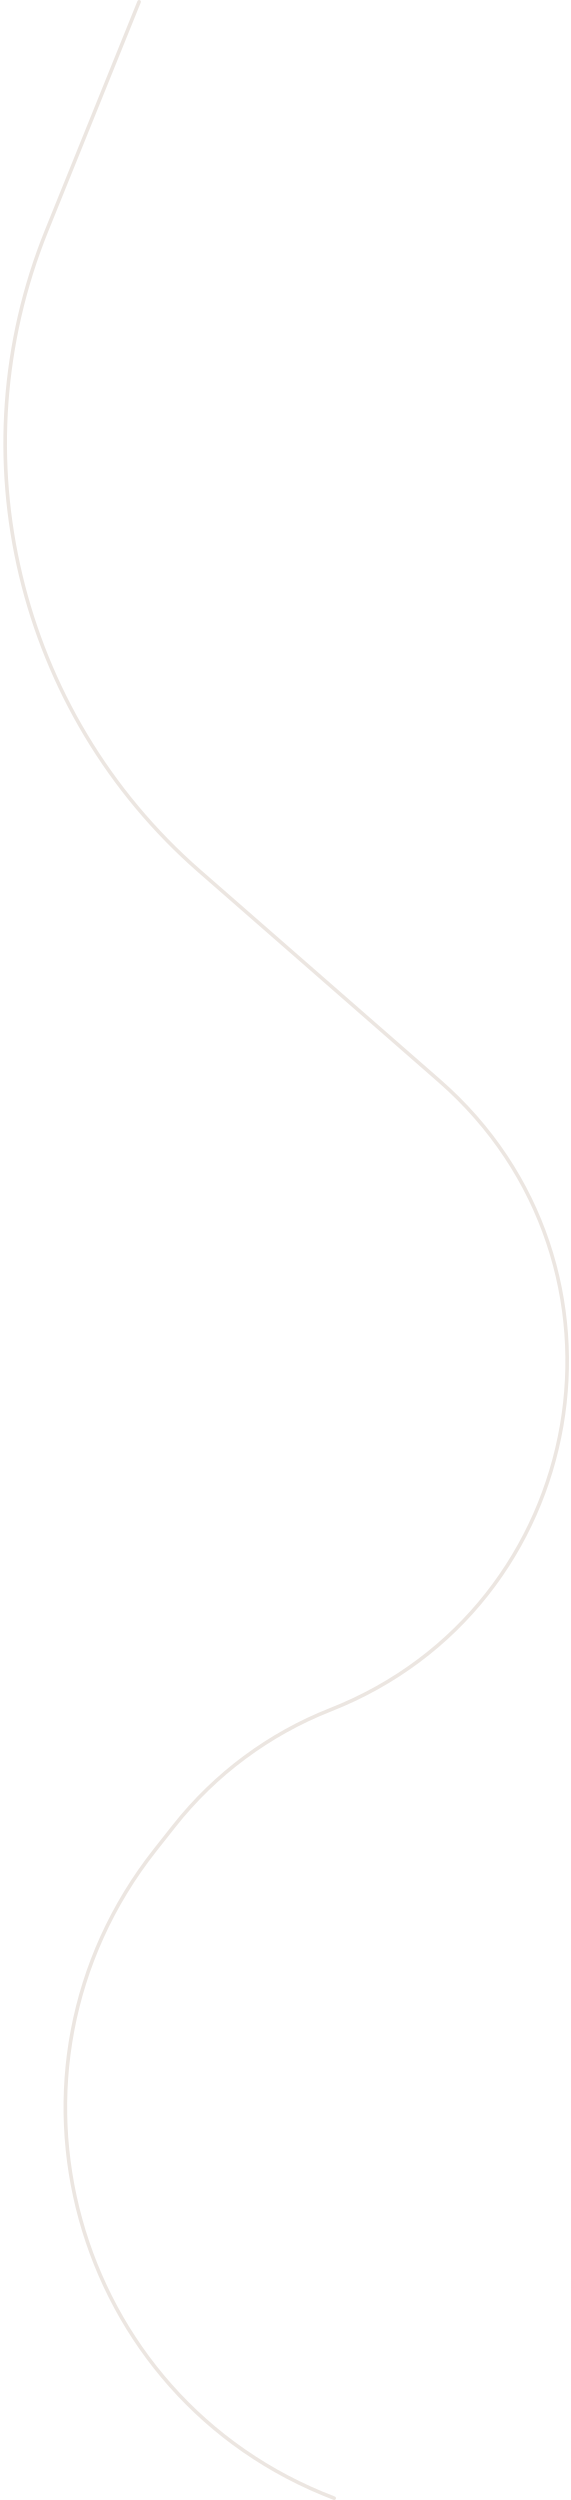
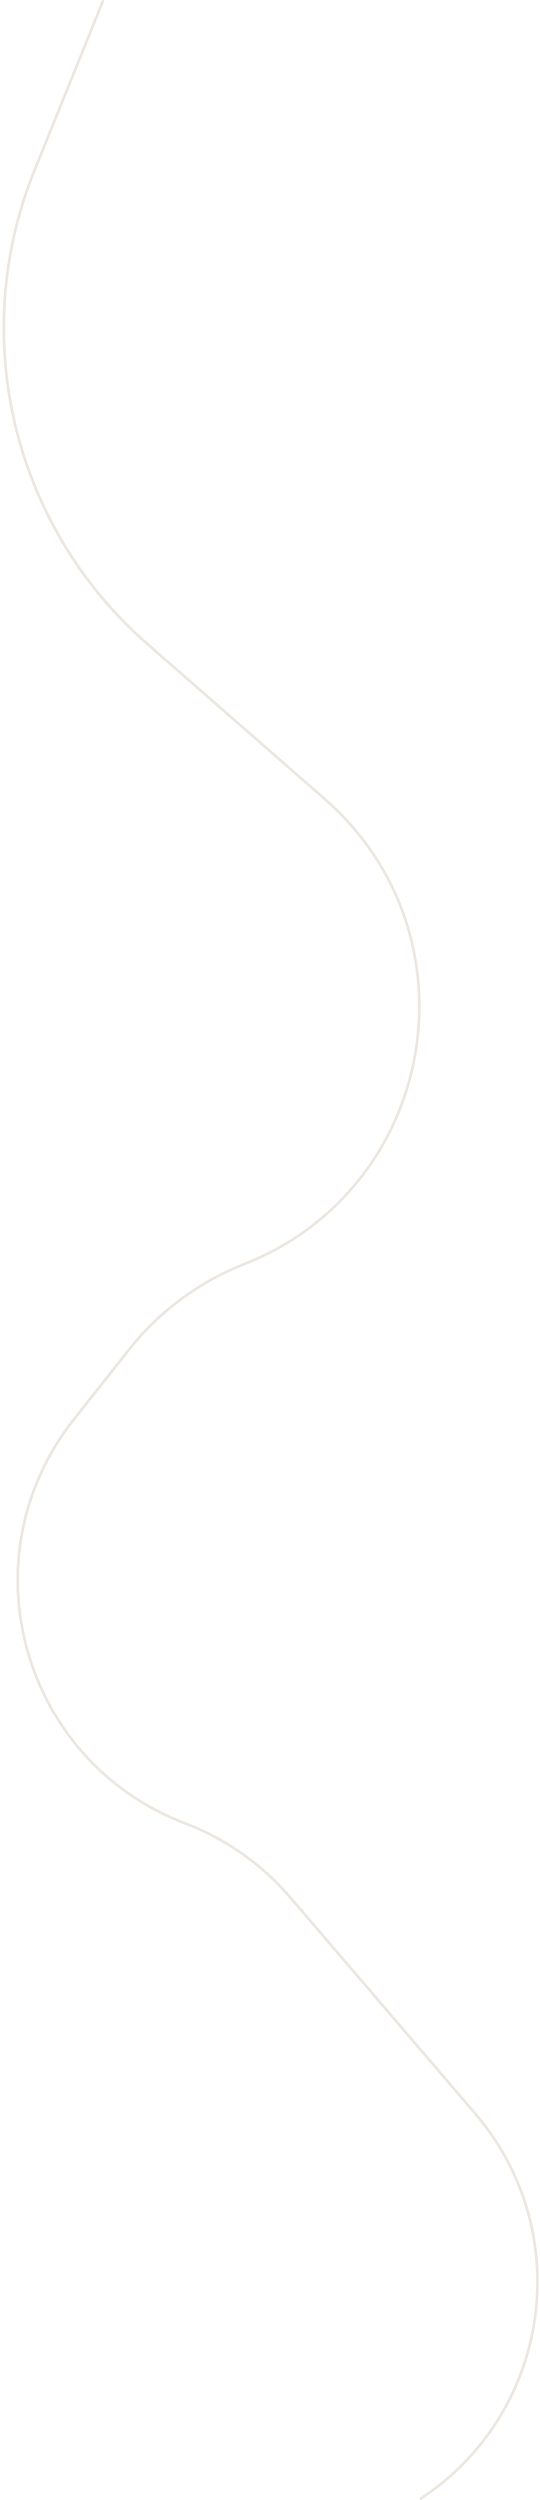
- <svg xmlns="http://www.w3.org/2000/svg" width="158" height="692" viewBox="0 0 158 692" fill="none">
-   <path d="M38.5 0.5L12.891 63.858C-12.188 125.906 4.774 197.03 55.157 241.081L121.625 299.195C179.957 350.196 163.555 444.864 91.466 473.269V473.269C74.459 479.97 59.533 491.058 48.207 505.405L42.973 512.034C-5.343 573.234 19.634 663.742 92.5 691.5V691.5" stroke="#ECE6E1" stroke-linecap="round" stroke-linejoin="round" />
+ <svg xmlns="http://www.w3.org/2000/svg" width="202" height="936" viewBox="0 0 202 936" fill="none">
+   <path d="M38.5 0.5L12.891 63.858C-12.188 125.906 4.774 197.03 55.157 241.081L121.625 299.195C179.957 350.196 163.555 444.864 91.466 473.269V473.269C74.459 479.97 59.533 491.058 48.207 505.405L27.611 531.492C-13.09 583.048 7.95 659.291 69.332 682.674V682.674C84.534 688.466 98.041 697.977 108.617 710.338L177.916 791.334C215.905 835.735 206.323 903.393 157.5 935.5V935.5" stroke="#ECE6E1" stroke-linecap="round" stroke-linejoin="round" />
</svg>
